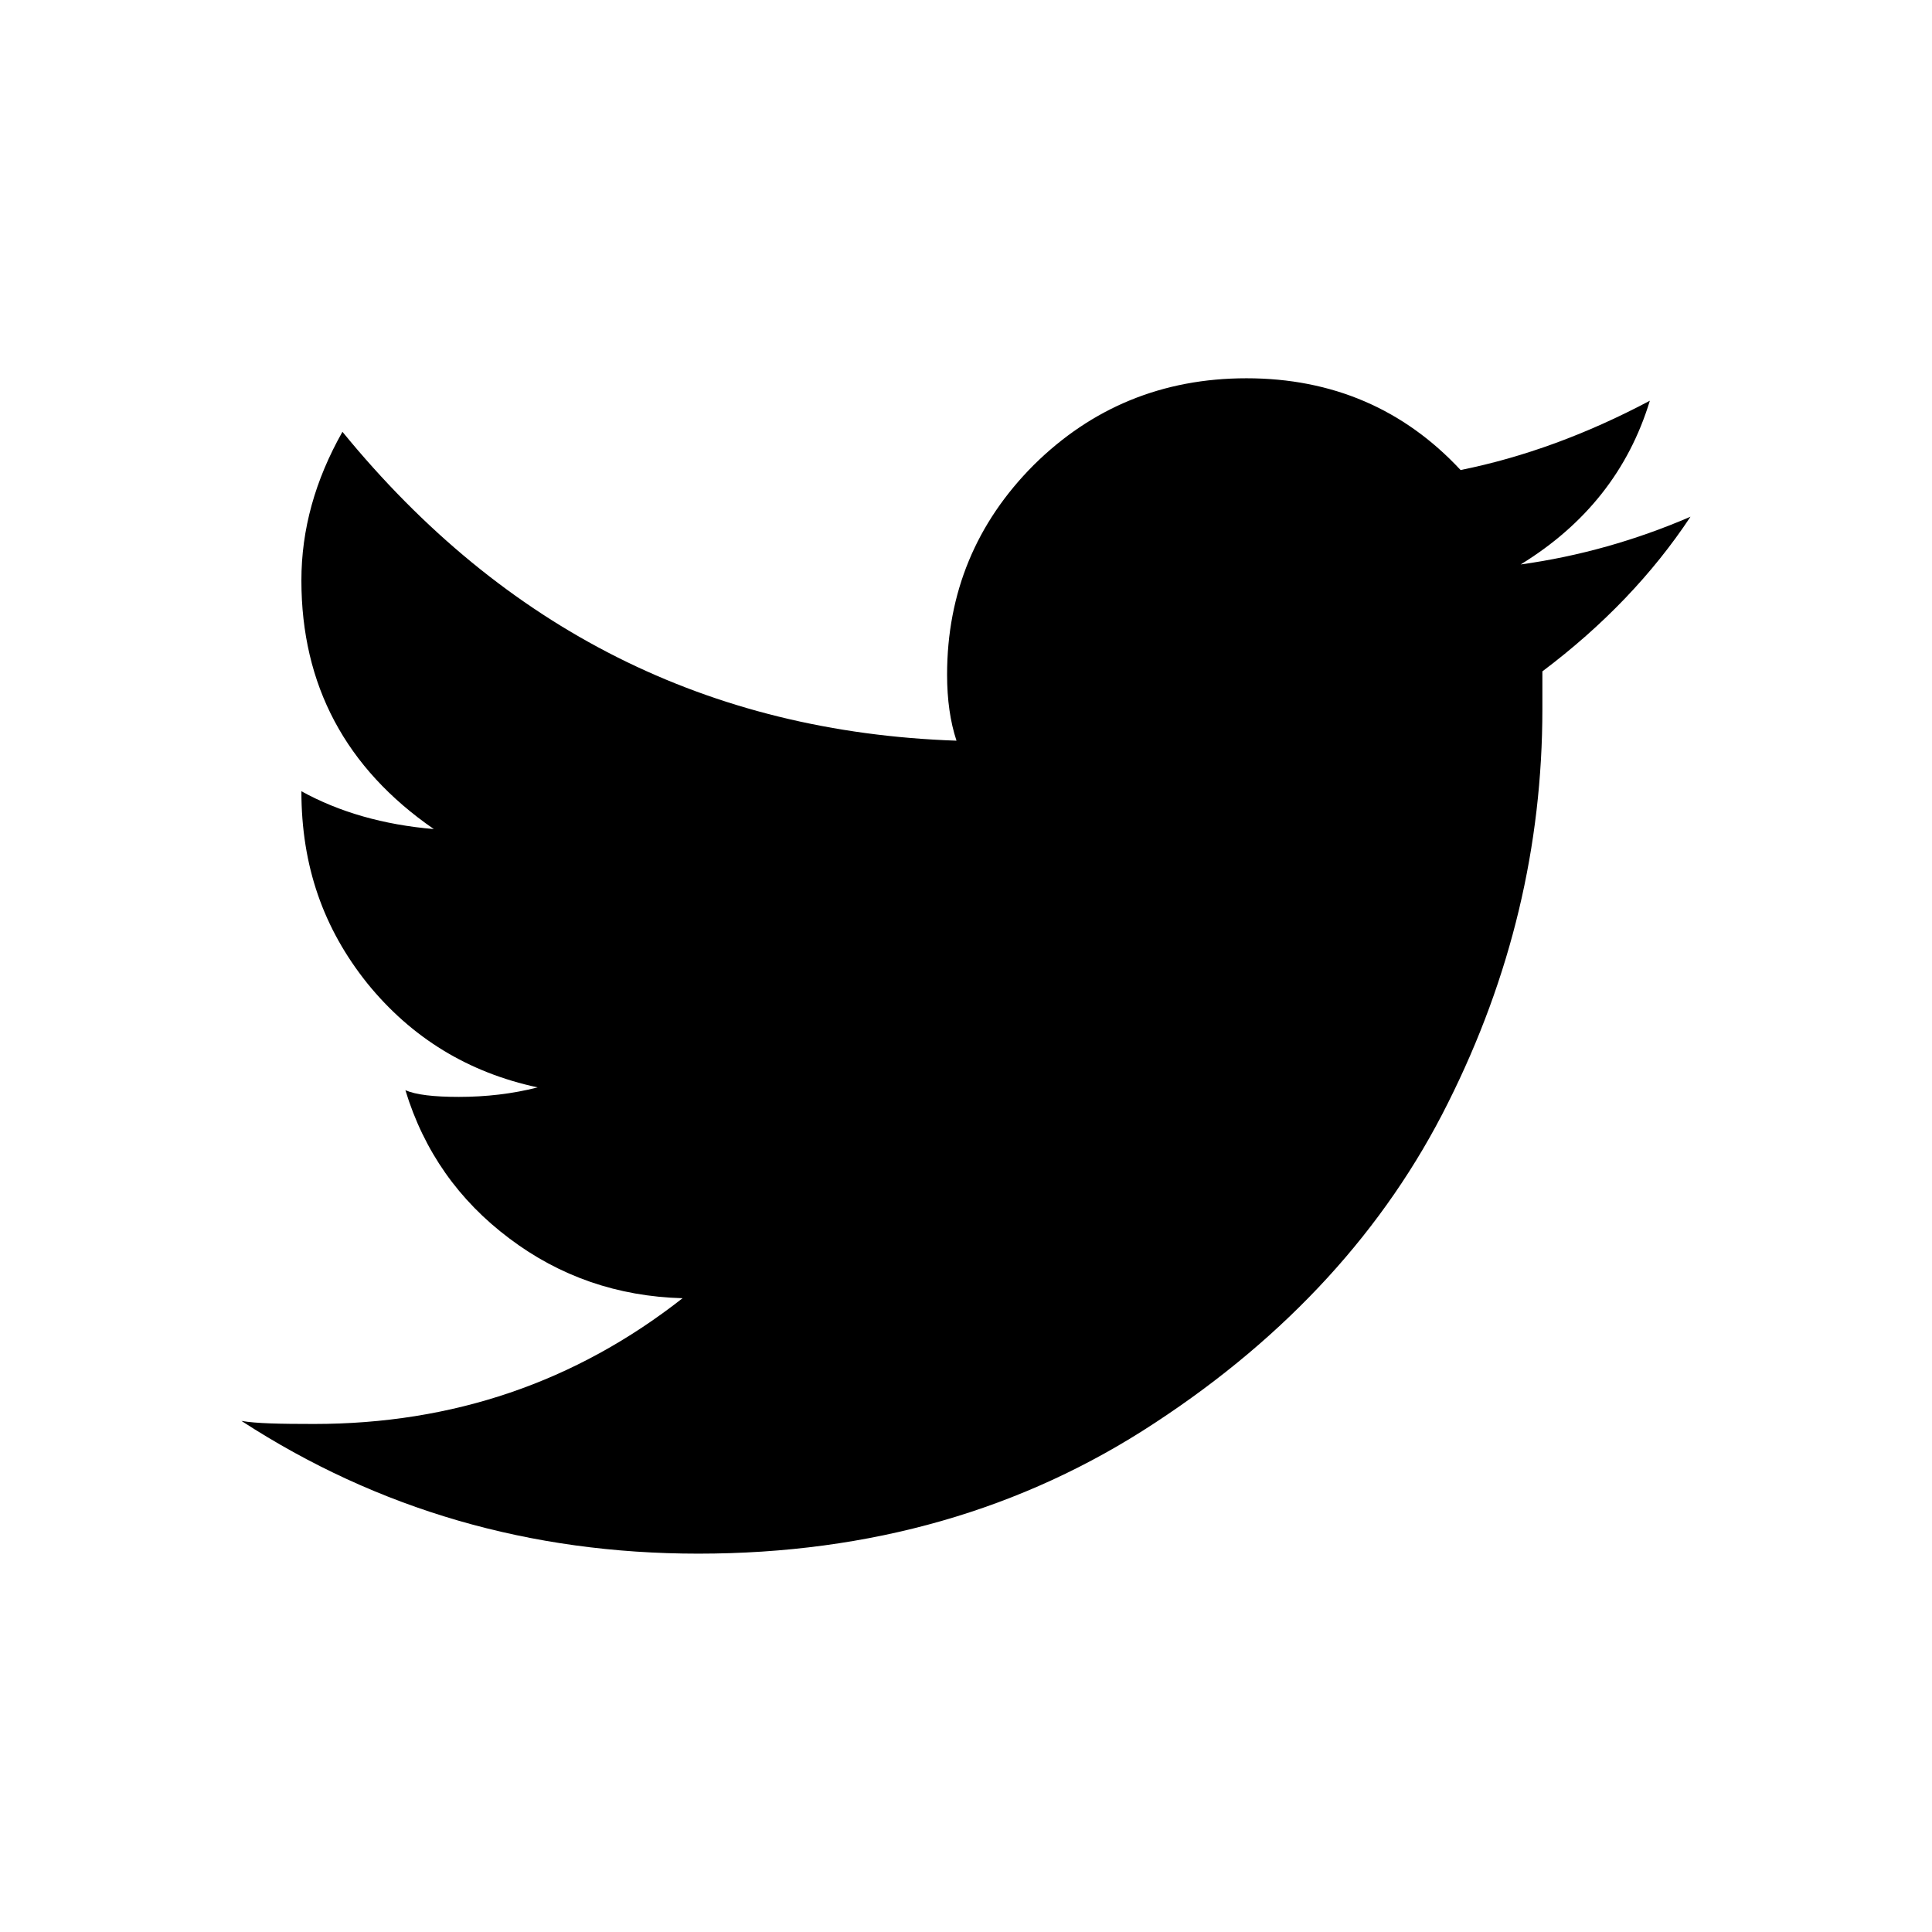
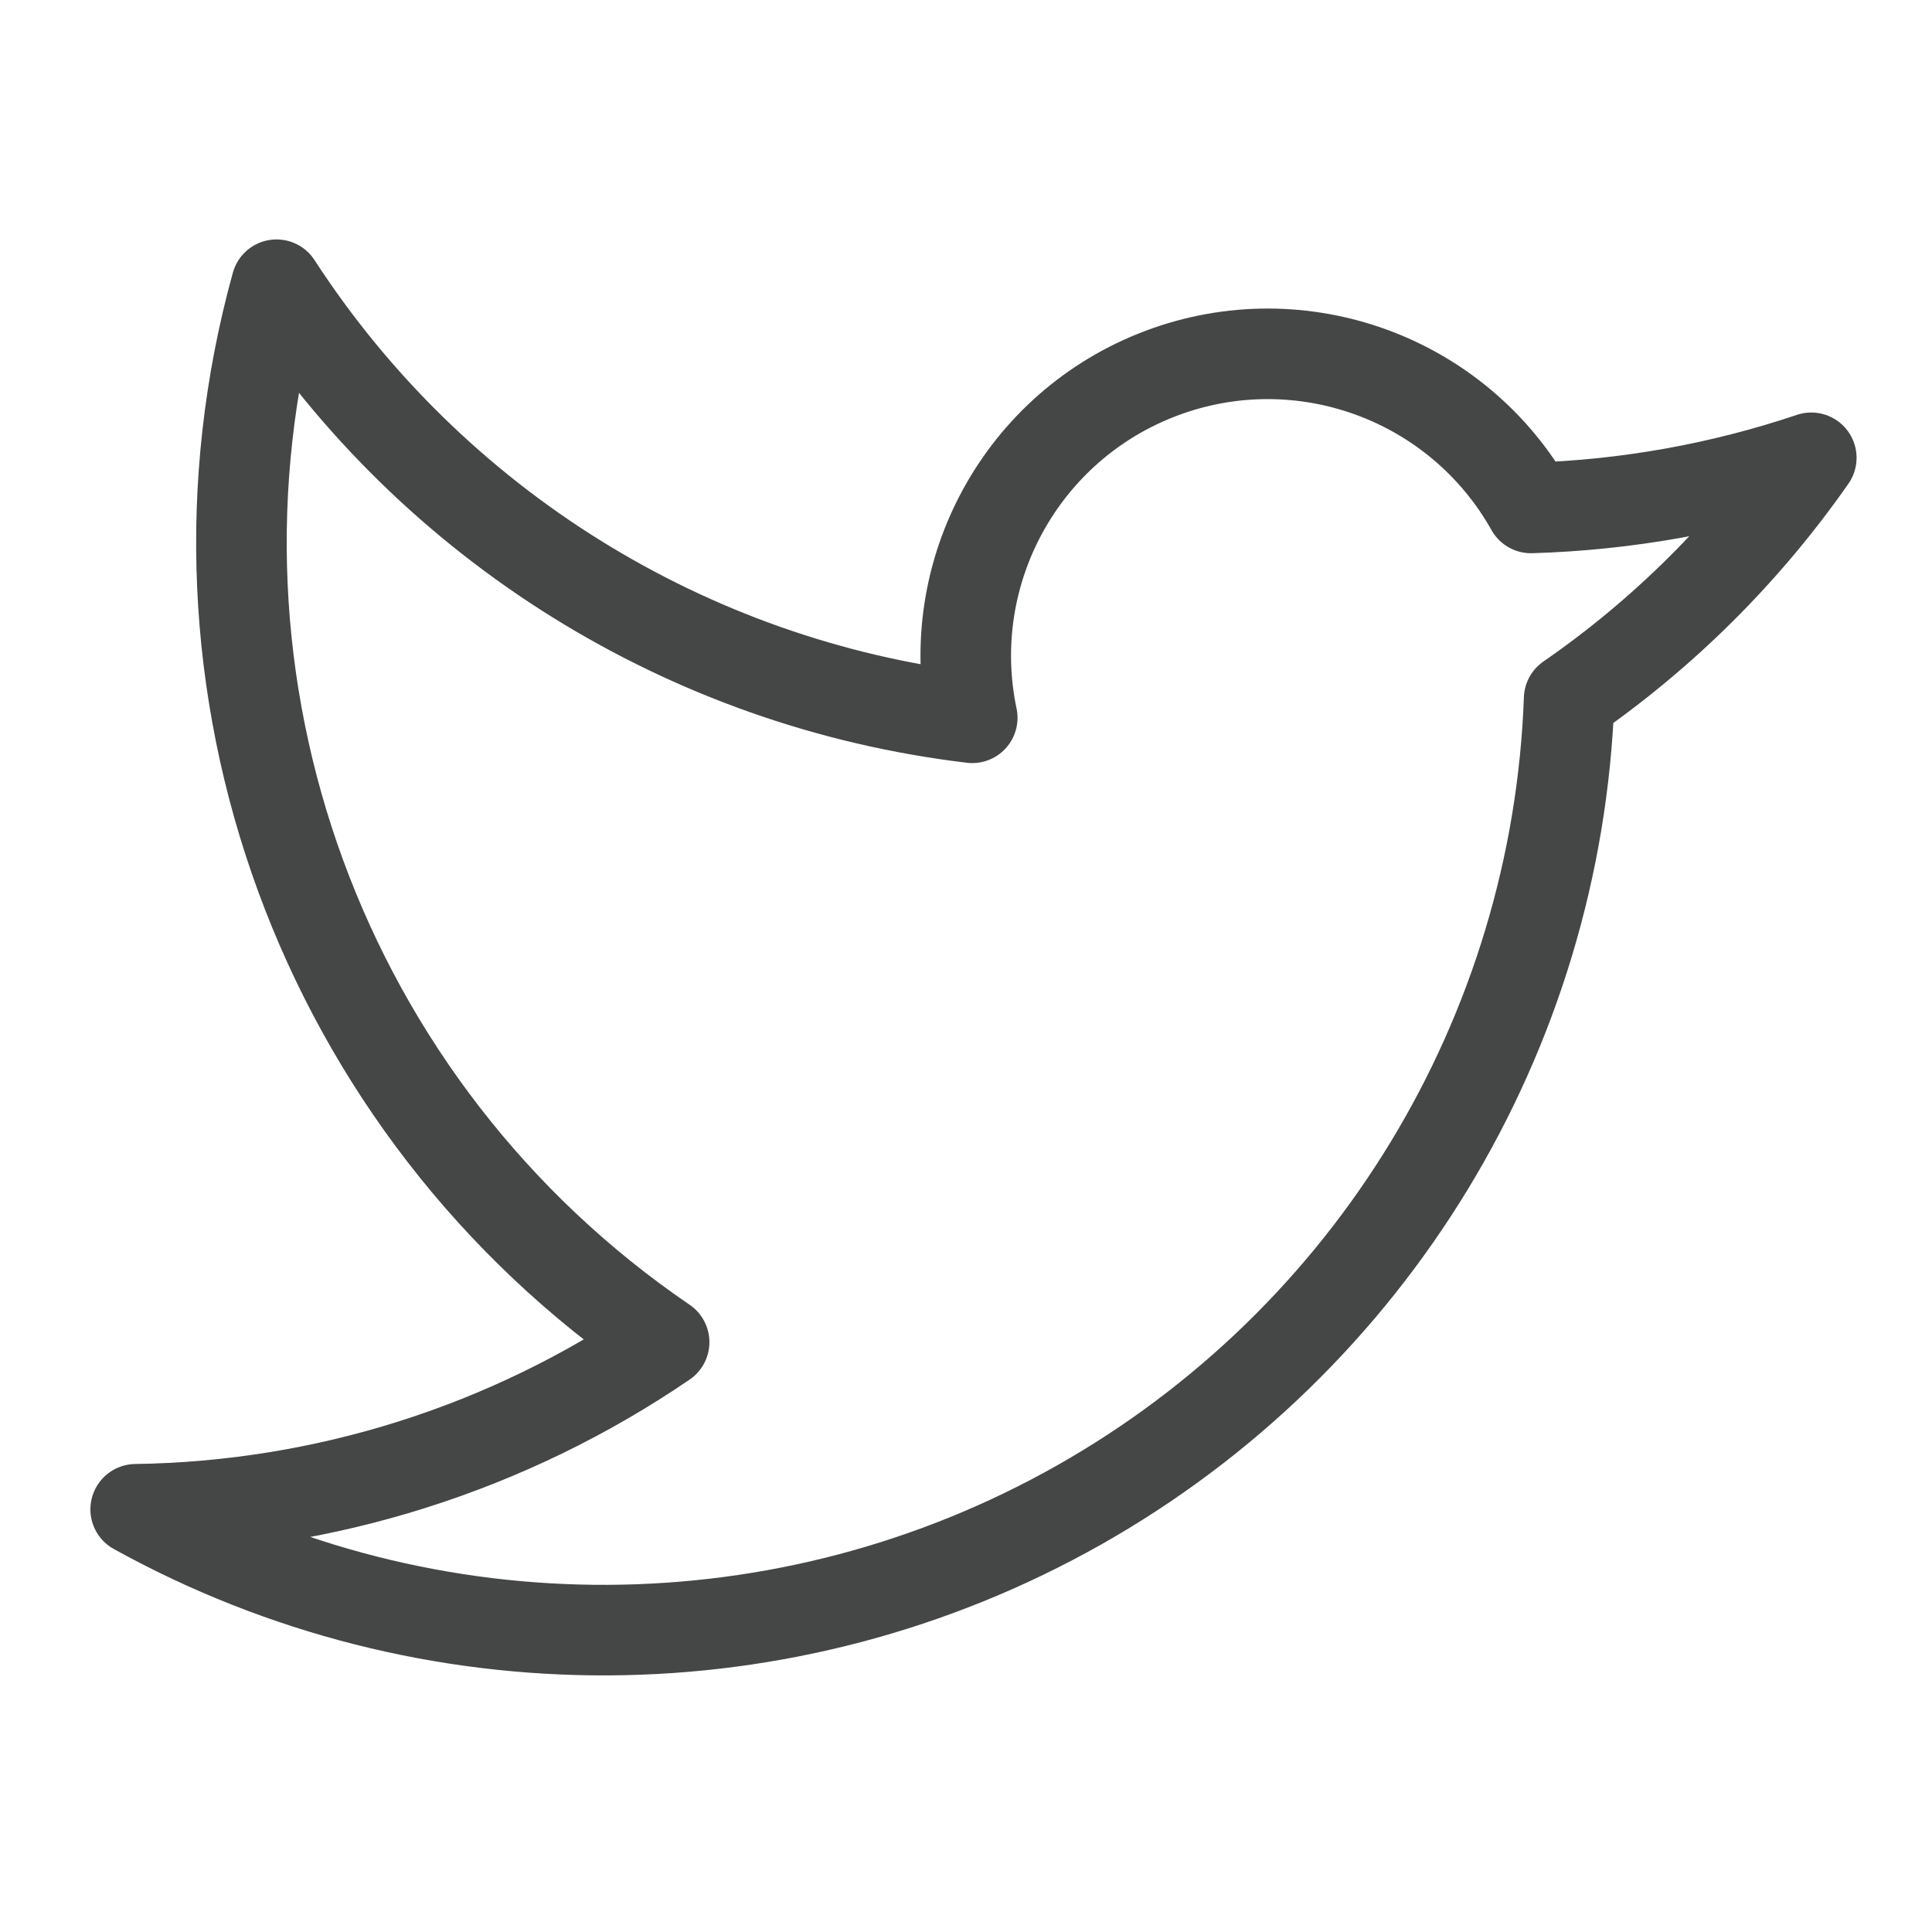
- <svg xmlns="http://www.w3.org/2000/svg" width="24" height="24" baseProfile="tiny" version="1.2" viewBox="0 0 24 24">
-   <path d="M18.89 7.012c.808-.496 1.343-1.173 1.605-2.034-.786.417-1.569.703-2.351.861-.703-.756-1.593-1.14-2.66-1.14-1.043 0-1.924.366-2.643 1.078-.715.717-1.076 1.588-1.076 2.605 0 .309.039.585.117.819-3.076-.105-5.622-1.381-7.628-3.837-.34.601-.51 1.213-.51 1.846 0 1.301.549 2.332 1.645 3.089-.625-.053-1.176-.211-1.645-.47 0 .929.273 1.705.82 2.388.549.676 1.254 1.107 2.115 1.291-.312.08-.641.118-.979.118-.312 0-.533-.026-.664-.083.23.757.664 1.371 1.291 1.841.625.472 1.344.721 2.152.743-1.332 1.045-2.855 1.562-4.578 1.562-.422 0-.721-.006-.902-.038 1.697 1.102 3.586 1.649 5.676 1.649 2.139 0 4.029-.542 5.674-1.626 1.645-1.078 2.859-2.408 3.639-3.974.784-1.564 1.172-3.192 1.172-4.892v-.468c.758-.57 1.371-1.212 1.84-1.921-.68.293-1.383.492-2.11.593z" />
+ <svg xmlns="http://www.w3.org/2000/svg" width="20" height="20" viewBox="0 0 256 256">
+   <path fill="none" d="M0 0H256V256H0z" />
+   <path fill="none" stroke="#454746" stroke-linecap="round" stroke-linejoin="round" stroke-width="12" d="M240.005,60.661A127.734,127.734,0,0,1,207.919,92.591l-0-0A128.041,128.041,0,0,1,17.978,199.998l.006-.012a127.371,127.371,0,0,0,70.017-22.141l-.001.001A128.205,128.205,0,0,1,36.64,37.726l-0.0 0A127.985,127.985,0,0,0,128.828,95.111l-.003.001a40.009,40.009,0,0,1,74.038-27.81l0.0.004a128.635,128.635,0,0,0,37.142-6.644" />
</svg>
